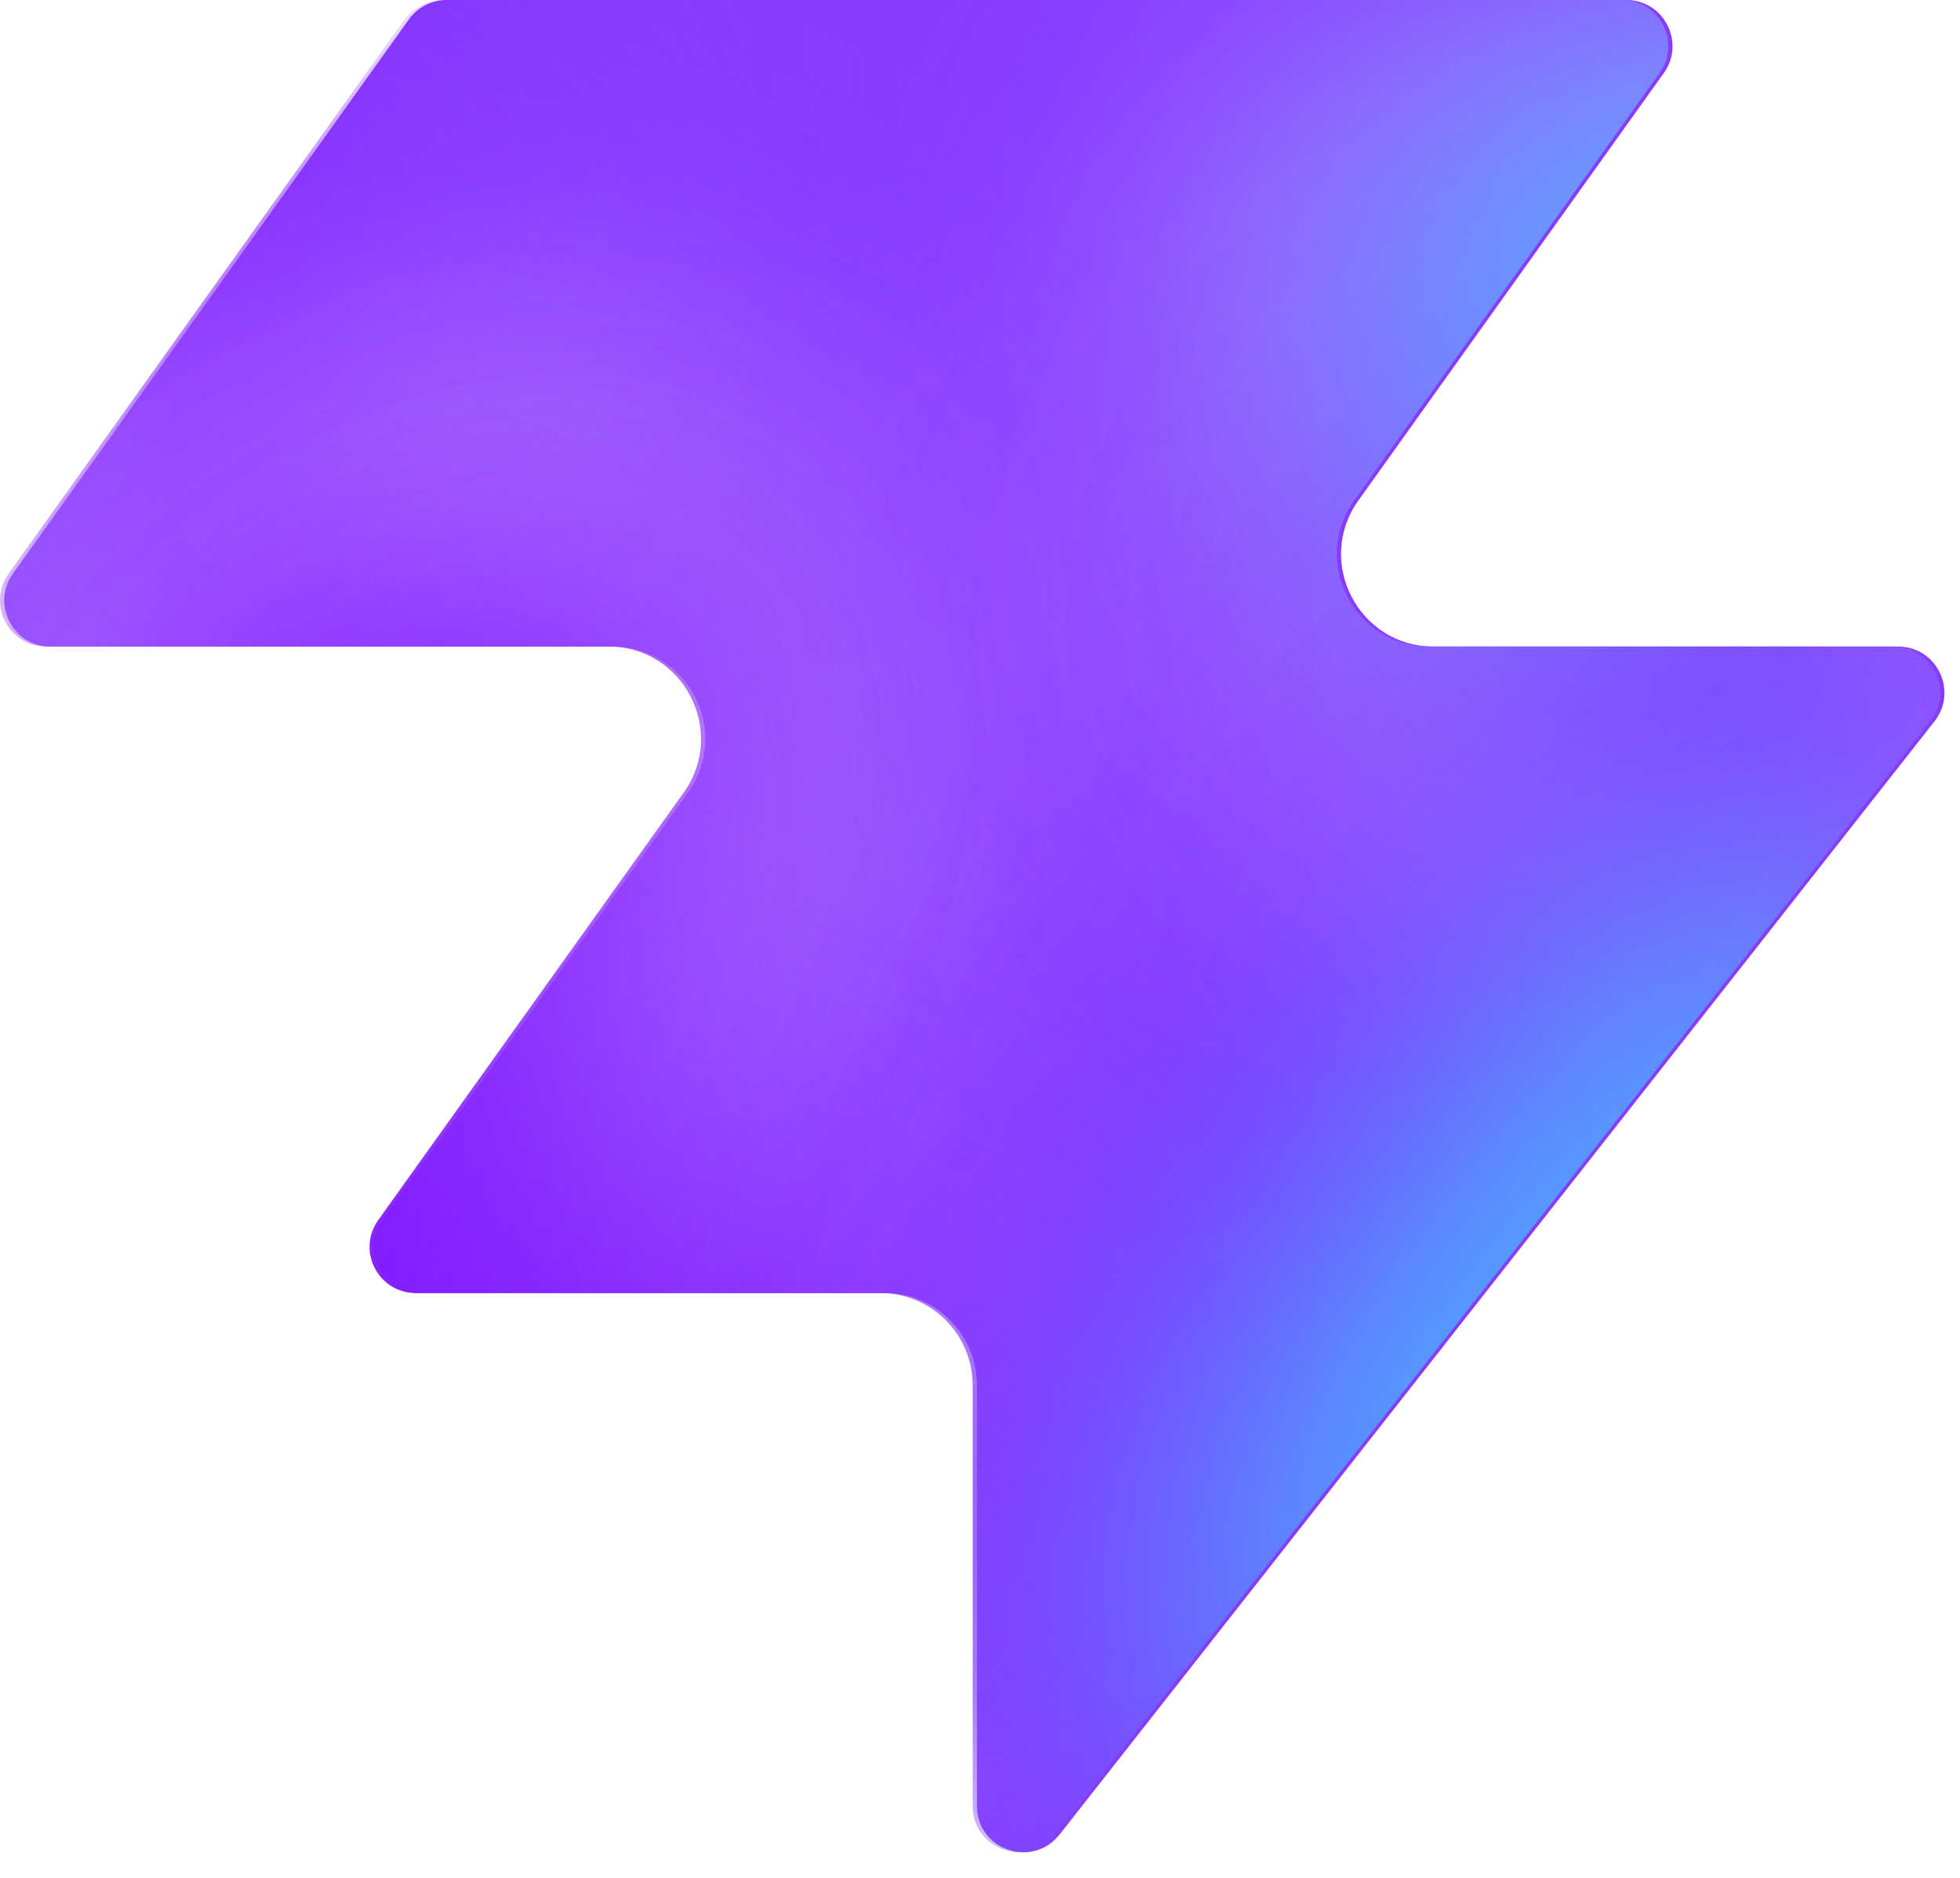
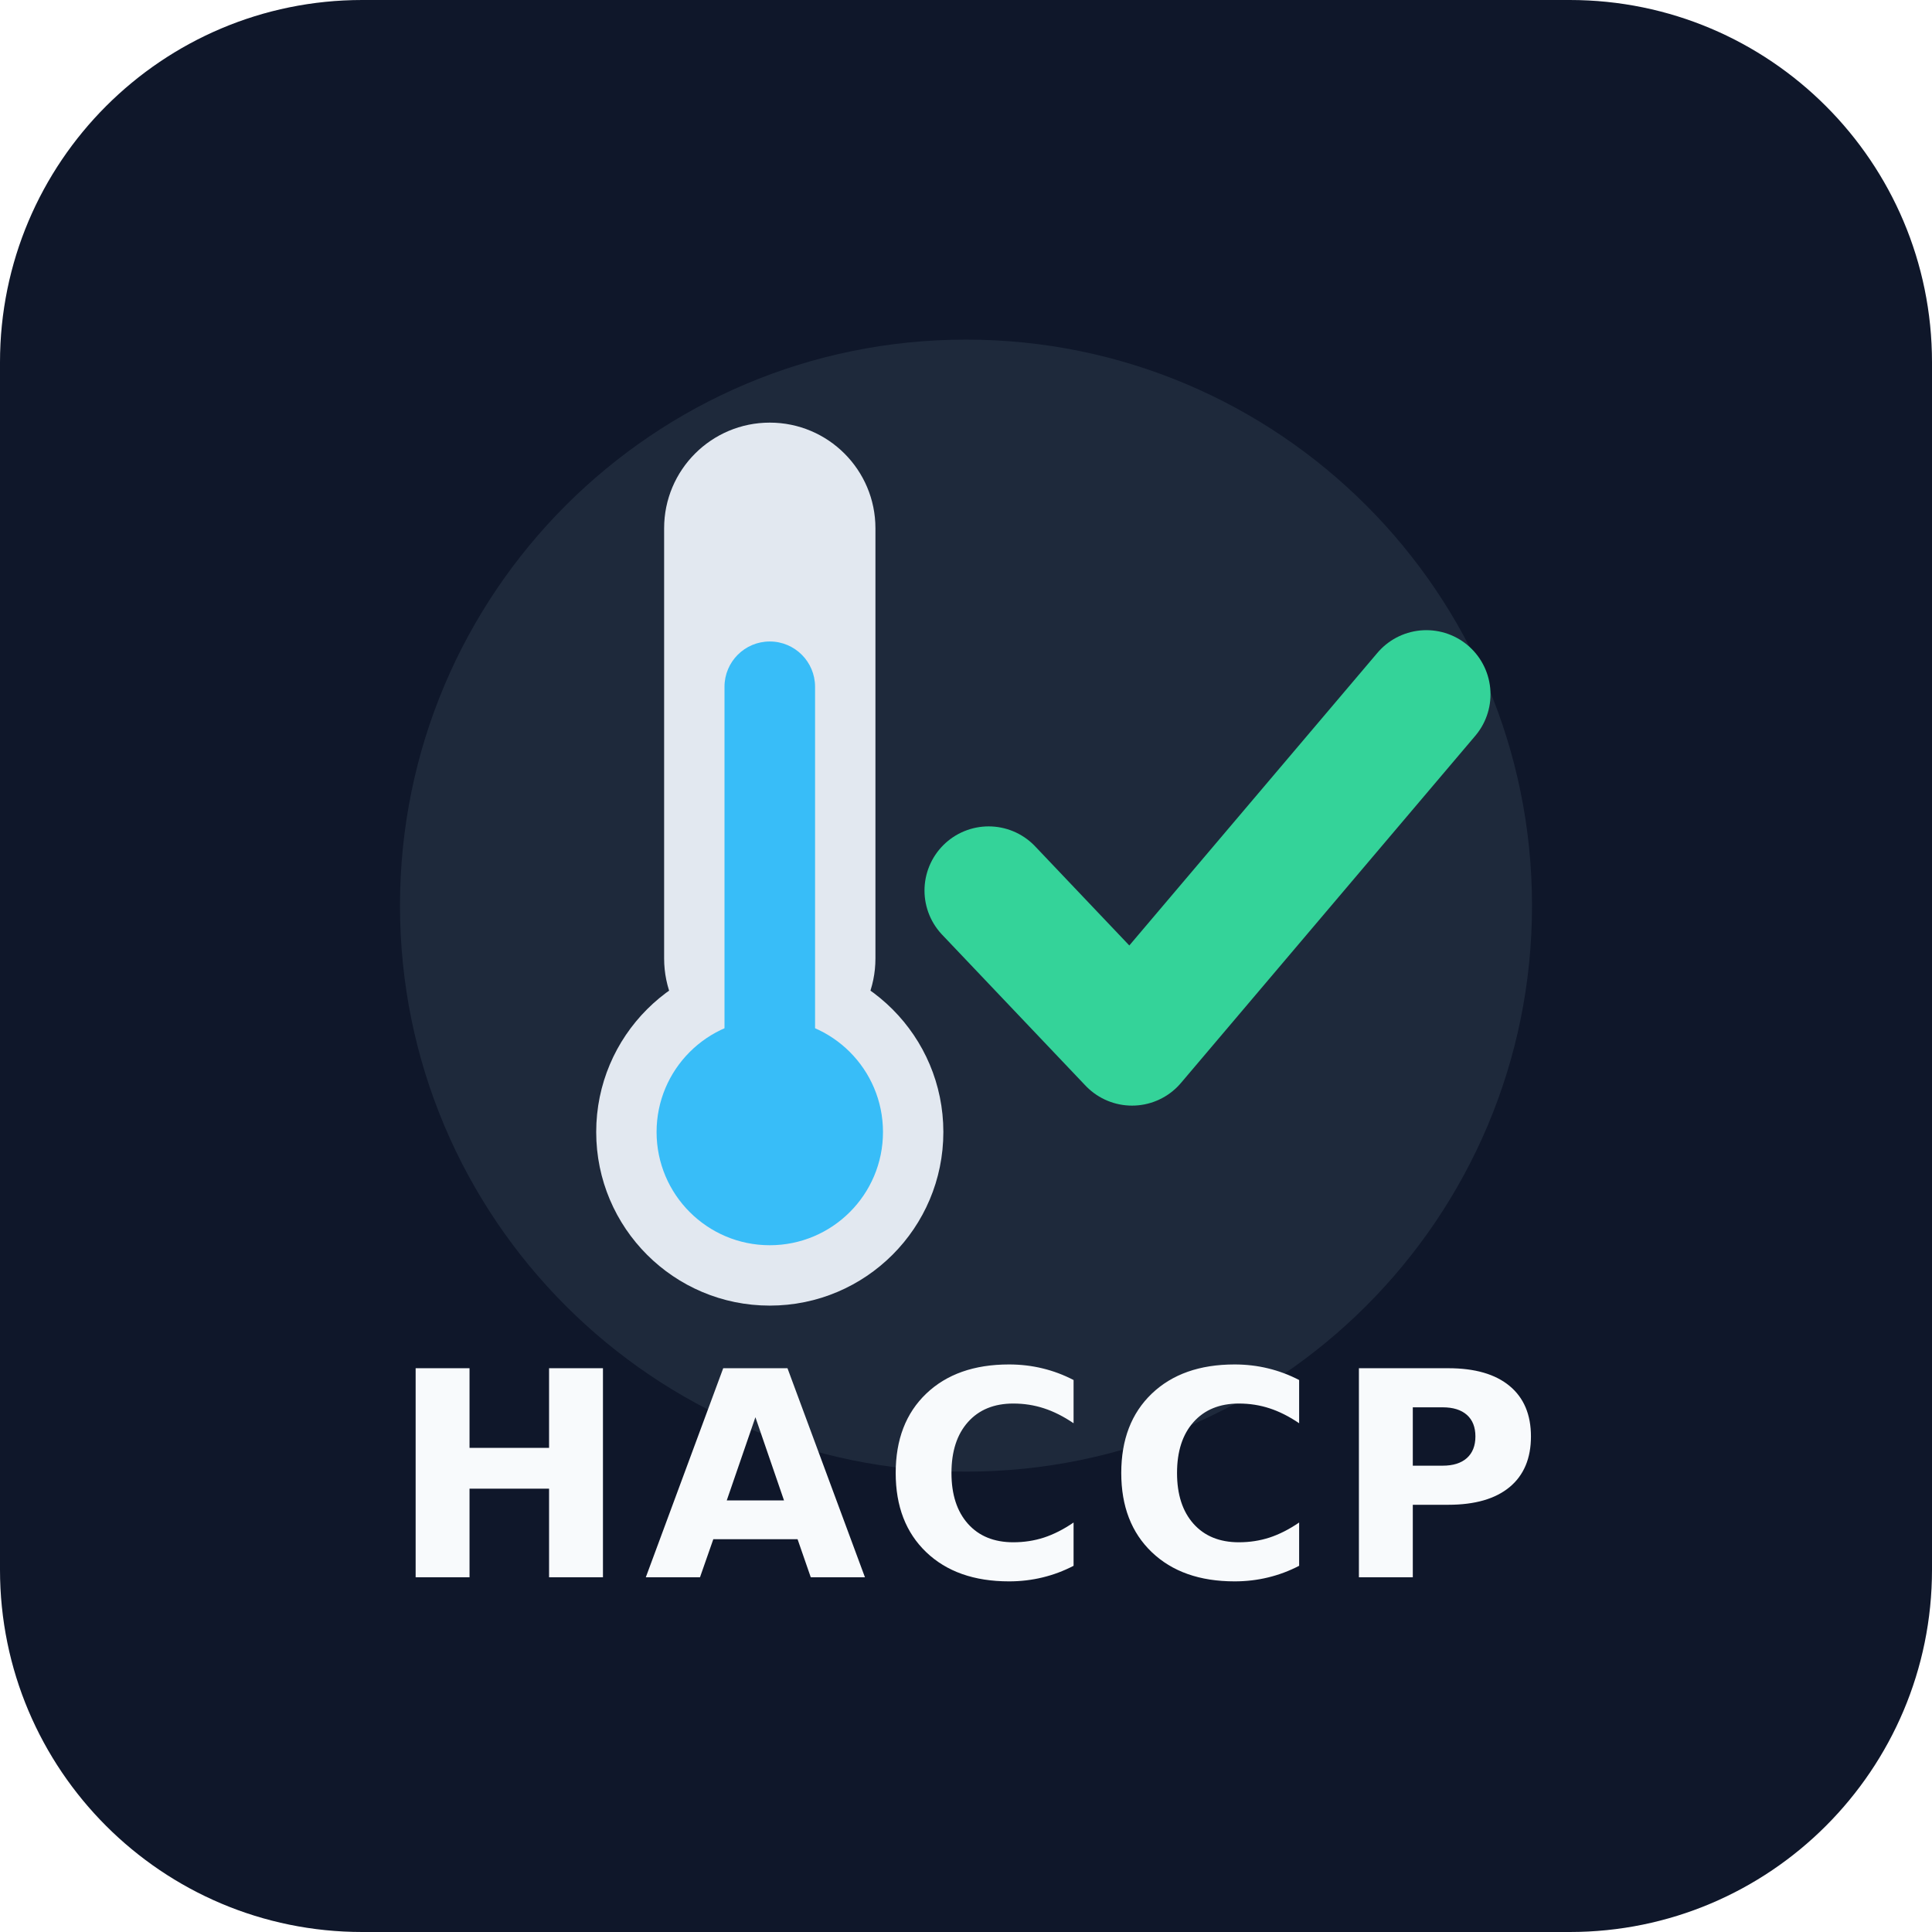
- <svg xmlns="http://www.w3.org/2000/svg" width="48" height="46" fill="none" viewBox="0 0 48 46">
-   <path fill="#863bff" d="M25.946 44.938c-.664.845-2.021.375-2.021-.698V33.937a2.26 2.26 0 0 0-2.262-2.262H10.287c-.92 0-1.456-1.04-.92-1.788l7.48-10.471c1.07-1.497 0-3.578-1.842-3.578H1.237c-.92 0-1.456-1.04-.92-1.788L10.013.474c.214-.297.556-.474.92-.474h28.894c.92 0 1.456 1.04.92 1.788l-7.48 10.471c-1.07 1.498 0 3.579 1.842 3.579h11.377c.943 0 1.473 1.088.89 1.83L25.947 44.94z" style="fill:#863bff;fill:color(display-p3 .525 .23 1);fill-opacity:1" />
-   <mask id="a" width="48" height="46" x="0" y="0" maskUnits="userSpaceOnUse" style="mask-type:alpha">
-     <path fill="#000" d="M25.842 44.938c-.664.844-2.021.375-2.021-.698V33.937a2.26 2.26 0 0 0-2.262-2.262H10.183c-.92 0-1.456-1.04-.92-1.788l7.48-10.471c1.07-1.498 0-3.579-1.842-3.579H1.133c-.92 0-1.456-1.04-.92-1.787L9.91.473c.214-.297.556-.474.92-.474h28.894c.92 0 1.456 1.04.92 1.788l-7.48 10.471c-1.07 1.498 0 3.578 1.842 3.578h11.377c.943 0 1.473 1.088.89 1.832L25.843 44.94z" style="fill:#000;fill-opacity:1" />
-   </mask>
-   <g mask="url(#a)">
-     <g filter="url(#b)">
-       <ellipse cx="5.508" cy="14.704" fill="#ede6ff" rx="5.508" ry="14.704" style="fill:#ede6ff;fill:color(display-p3 .927 .903 1);fill-opacity:1" transform="matrix(.00324 1 1 -.00324 -4.47 31.516)" />
-     </g>
-     <g filter="url(#c)">
-       <ellipse cx="10.399" cy="29.851" fill="#ede6ff" rx="10.399" ry="29.851" style="fill:#ede6ff;fill:color(display-p3 .927 .903 1);fill-opacity:1" transform="matrix(.00324 1 1 -.00324 -39.328 7.883)" />
-     </g>
-     <g filter="url(#d)">
-       <ellipse cx="5.508" cy="30.487" fill="#7e14ff" rx="5.508" ry="30.487" style="fill:#7e14ff;fill:color(display-p3 .492 .077 1);fill-opacity:1" transform="rotate(89.814 -25.913 -14.639)scale(1 -1)" />
-     </g>
-     <g filter="url(#e)">
-       <ellipse cx="5.508" cy="30.599" fill="#7e14ff" rx="5.508" ry="30.599" style="fill:#7e14ff;fill:color(display-p3 .492 .077 1);fill-opacity:1" transform="rotate(89.814 -32.644 -3.334)scale(1 -1)" />
-     </g>
-     <g filter="url(#f)">
-       <ellipse cx="5.508" cy="30.599" fill="#7e14ff" rx="5.508" ry="30.599" style="fill:#7e14ff;fill:color(display-p3 .492 .077 1);fill-opacity:1" transform="matrix(.00324 1 1 -.00324 -34.34 30.47)" />
-     </g>
-     <g filter="url(#g)">
-       <ellipse cx="14.072" cy="22.078" fill="#ede6ff" rx="14.072" ry="22.078" style="fill:#ede6ff;fill:color(display-p3 .927 .903 1);fill-opacity:1" transform="rotate(93.35 24.506 48.493)scale(-1 1)" />
-     </g>
-     <g filter="url(#h)">
-       <ellipse cx="3.47" cy="21.501" fill="#7e14ff" rx="3.47" ry="21.501" style="fill:#7e14ff;fill:color(display-p3 .492 .077 1);fill-opacity:1" transform="rotate(89.009 28.708 47.59)scale(-1 1)" />
-     </g>
-     <g filter="url(#i)">
-       <ellipse cx="3.47" cy="21.501" fill="#7e14ff" rx="3.47" ry="21.501" style="fill:#7e14ff;fill:color(display-p3 .492 .077 1);fill-opacity:1" transform="rotate(89.009 28.708 47.59)scale(-1 1)" />
-     </g>
-     <g filter="url(#j)">
-       <ellipse cx=".387" cy="8.972" fill="#7e14ff" rx="4.407" ry="29.108" style="fill:#7e14ff;fill:color(display-p3 .492 .077 1);fill-opacity:1" transform="rotate(39.51 .387 8.972)" />
-     </g>
-     <g filter="url(#k)">
-       <ellipse cx="47.523" cy="-6.092" fill="#7e14ff" rx="4.407" ry="29.108" style="fill:#7e14ff;fill:color(display-p3 .492 .077 1);fill-opacity:1" transform="rotate(37.892 47.523 -6.092)" />
-     </g>
-     <g filter="url(#l)">
-       <ellipse cx="41.412" cy="6.333" fill="#47bfff" rx="5.971" ry="9.665" style="fill:#47bfff;fill:color(display-p3 .28 .748 1);fill-opacity:1" transform="rotate(37.892 41.412 6.333)" />
-     </g>
-     <g filter="url(#m)">
-       <ellipse cx="-1.879" cy="38.332" fill="#7e14ff" rx="4.407" ry="29.108" style="fill:#7e14ff;fill:color(display-p3 .492 .077 1);fill-opacity:1" transform="rotate(37.892 -1.88 38.332)" />
-     </g>
-     <g filter="url(#n)">
-       <ellipse cx="-1.879" cy="38.332" fill="#7e14ff" rx="4.407" ry="29.108" style="fill:#7e14ff;fill:color(display-p3 .492 .077 1);fill-opacity:1" transform="rotate(37.892 -1.88 38.332)" />
-     </g>
-     <g filter="url(#o)">
-       <ellipse cx="35.651" cy="29.907" fill="#7e14ff" rx="4.407" ry="29.108" style="fill:#7e14ff;fill:color(display-p3 .492 .077 1);fill-opacity:1" transform="rotate(37.892 35.651 29.907)" />
-     </g>
-     <g filter="url(#p)">
-       <ellipse cx="38.418" cy="32.4" fill="#47bfff" rx="5.971" ry="15.297" style="fill:#47bfff;fill:color(display-p3 .28 .748 1);fill-opacity:1" transform="rotate(37.892 38.418 32.4)" />
-     </g>
-   </g>
-   <defs>
-     <filter id="b" width="60.045" height="41.654" x="-19.77" y="16.149" color-interpolation-filters="sRGB" filterUnits="userSpaceOnUse">
-       <feFlood flood-opacity="0" result="BackgroundImageFix" />
-       <feBlend in="SourceGraphic" in2="BackgroundImageFix" result="shape" />
-       <feGaussianBlur result="effect1_foregroundBlur_2002_17158" stdDeviation="7.659" />
-     </filter>
-     <filter id="c" width="90.34" height="51.437" x="-54.613" y="-7.533" color-interpolation-filters="sRGB" filterUnits="userSpaceOnUse">
-       <feFlood flood-opacity="0" result="BackgroundImageFix" />
-       <feBlend in="SourceGraphic" in2="BackgroundImageFix" result="shape" />
-       <feGaussianBlur result="effect1_foregroundBlur_2002_17158" stdDeviation="7.659" />
-     </filter>
-     <filter id="d" width="79.355" height="29.4" x="-49.64" y="2.03" color-interpolation-filters="sRGB" filterUnits="userSpaceOnUse">
-       <feFlood flood-opacity="0" result="BackgroundImageFix" />
-       <feBlend in="SourceGraphic" in2="BackgroundImageFix" result="shape" />
-       <feGaussianBlur result="effect1_foregroundBlur_2002_17158" stdDeviation="4.596" />
-     </filter>
-     <filter id="e" width="79.579" height="29.4" x="-45.045" y="20.029" color-interpolation-filters="sRGB" filterUnits="userSpaceOnUse">
-       <feFlood flood-opacity="0" result="BackgroundImageFix" />
-       <feBlend in="SourceGraphic" in2="BackgroundImageFix" result="shape" />
-       <feGaussianBlur result="effect1_foregroundBlur_2002_17158" stdDeviation="4.596" />
-     </filter>
-     <filter id="f" width="79.579" height="29.4" x="-43.513" y="21.178" color-interpolation-filters="sRGB" filterUnits="userSpaceOnUse">
-       <feFlood flood-opacity="0" result="BackgroundImageFix" />
-       <feBlend in="SourceGraphic" in2="BackgroundImageFix" result="shape" />
-       <feGaussianBlur result="effect1_foregroundBlur_2002_17158" stdDeviation="4.596" />
-     </filter>
-     <filter id="g" width="74.749" height="58.852" x="15.756" y="-17.901" color-interpolation-filters="sRGB" filterUnits="userSpaceOnUse">
-       <feFlood flood-opacity="0" result="BackgroundImageFix" />
-       <feBlend in="SourceGraphic" in2="BackgroundImageFix" result="shape" />
-       <feGaussianBlur result="effect1_foregroundBlur_2002_17158" stdDeviation="7.659" />
-     </filter>
-     <filter id="h" width="61.377" height="25.362" x="23.548" y="2.284" color-interpolation-filters="sRGB" filterUnits="userSpaceOnUse">
-       <feFlood flood-opacity="0" result="BackgroundImageFix" />
-       <feBlend in="SourceGraphic" in2="BackgroundImageFix" result="shape" />
-       <feGaussianBlur result="effect1_foregroundBlur_2002_17158" stdDeviation="4.596" />
-     </filter>
-     <filter id="i" width="61.377" height="25.362" x="23.548" y="2.284" color-interpolation-filters="sRGB" filterUnits="userSpaceOnUse">
-       <feFlood flood-opacity="0" result="BackgroundImageFix" />
-       <feBlend in="SourceGraphic" in2="BackgroundImageFix" result="shape" />
-       <feGaussianBlur result="effect1_foregroundBlur_2002_17158" stdDeviation="4.596" />
-     </filter>
-     <filter id="j" width="56.045" height="63.649" x="-27.636" y="-22.853" color-interpolation-filters="sRGB" filterUnits="userSpaceOnUse">
-       <feFlood flood-opacity="0" result="BackgroundImageFix" />
-       <feBlend in="SourceGraphic" in2="BackgroundImageFix" result="shape" />
-       <feGaussianBlur result="effect1_foregroundBlur_2002_17158" stdDeviation="4.596" />
-     </filter>
-     <filter id="k" width="54.814" height="64.646" x="20.116" y="-38.415" color-interpolation-filters="sRGB" filterUnits="userSpaceOnUse">
-       <feFlood flood-opacity="0" result="BackgroundImageFix" />
-       <feBlend in="SourceGraphic" in2="BackgroundImageFix" result="shape" />
-       <feGaussianBlur result="effect1_foregroundBlur_2002_17158" stdDeviation="4.596" />
-     </filter>
-     <filter id="l" width="33.541" height="35.313" x="24.641" y="-11.323" color-interpolation-filters="sRGB" filterUnits="userSpaceOnUse">
-       <feFlood flood-opacity="0" result="BackgroundImageFix" />
-       <feBlend in="SourceGraphic" in2="BackgroundImageFix" result="shape" />
-       <feGaussianBlur result="effect1_foregroundBlur_2002_17158" stdDeviation="4.596" />
-     </filter>
-     <filter id="m" width="54.814" height="64.646" x="-29.286" y="6.009" color-interpolation-filters="sRGB" filterUnits="userSpaceOnUse">
-       <feFlood flood-opacity="0" result="BackgroundImageFix" />
-       <feBlend in="SourceGraphic" in2="BackgroundImageFix" result="shape" />
-       <feGaussianBlur result="effect1_foregroundBlur_2002_17158" stdDeviation="4.596" />
-     </filter>
-     <filter id="n" width="54.814" height="64.646" x="-29.286" y="6.009" color-interpolation-filters="sRGB" filterUnits="userSpaceOnUse">
-       <feFlood flood-opacity="0" result="BackgroundImageFix" />
-       <feBlend in="SourceGraphic" in2="BackgroundImageFix" result="shape" />
-       <feGaussianBlur result="effect1_foregroundBlur_2002_17158" stdDeviation="4.596" />
-     </filter>
-     <filter id="o" width="54.814" height="64.646" x="8.244" y="-2.416" color-interpolation-filters="sRGB" filterUnits="userSpaceOnUse">
-       <feFlood flood-opacity="0" result="BackgroundImageFix" />
-       <feBlend in="SourceGraphic" in2="BackgroundImageFix" result="shape" />
-       <feGaussianBlur result="effect1_foregroundBlur_2002_17158" stdDeviation="4.596" />
-     </filter>
-     <filter id="p" width="39.409" height="43.623" x="18.713" y="10.588" color-interpolation-filters="sRGB" filterUnits="userSpaceOnUse">
-       <feFlood flood-opacity="0" result="BackgroundImageFix" />
-       <feBlend in="SourceGraphic" in2="BackgroundImageFix" result="shape" />
-       <feGaussianBlur result="effect1_foregroundBlur_2002_17158" stdDeviation="4.596" />
-     </filter>
-   </defs>
+ <svg xmlns="http://www.w3.org/2000/svg" viewBox="0 0 512 512">
+   <rect width="512" height="512" rx="96" fill="#0f172a" />
+   <circle cx="256" cy="240" r="150" fill="#1e293b" />
+   <rect x="176" y="112" width="56" height="170" rx="28" fill="#e2e8f0" />
+   <circle cx="204" cy="300" r="46" fill="#e2e8f0" />
+   <rect x="192" y="170" width="24" height="120" rx="12" fill="#38bdf8" />
+   <circle cx="204" cy="300" r="30" fill="#38bdf8" />
+   <path d="M262 236 l38 40 l78 -92" fill="none" stroke="#34d399" stroke-width="34" stroke-linecap="round" stroke-linejoin="round" />
+   <text x="256" y="418" text-anchor="middle" font-family="DejaVu Sans, Arial, sans-serif" font-weight="700" font-size="76" fill="#f8fafc" letter-spacing="4">HACCP</text>
</svg>
